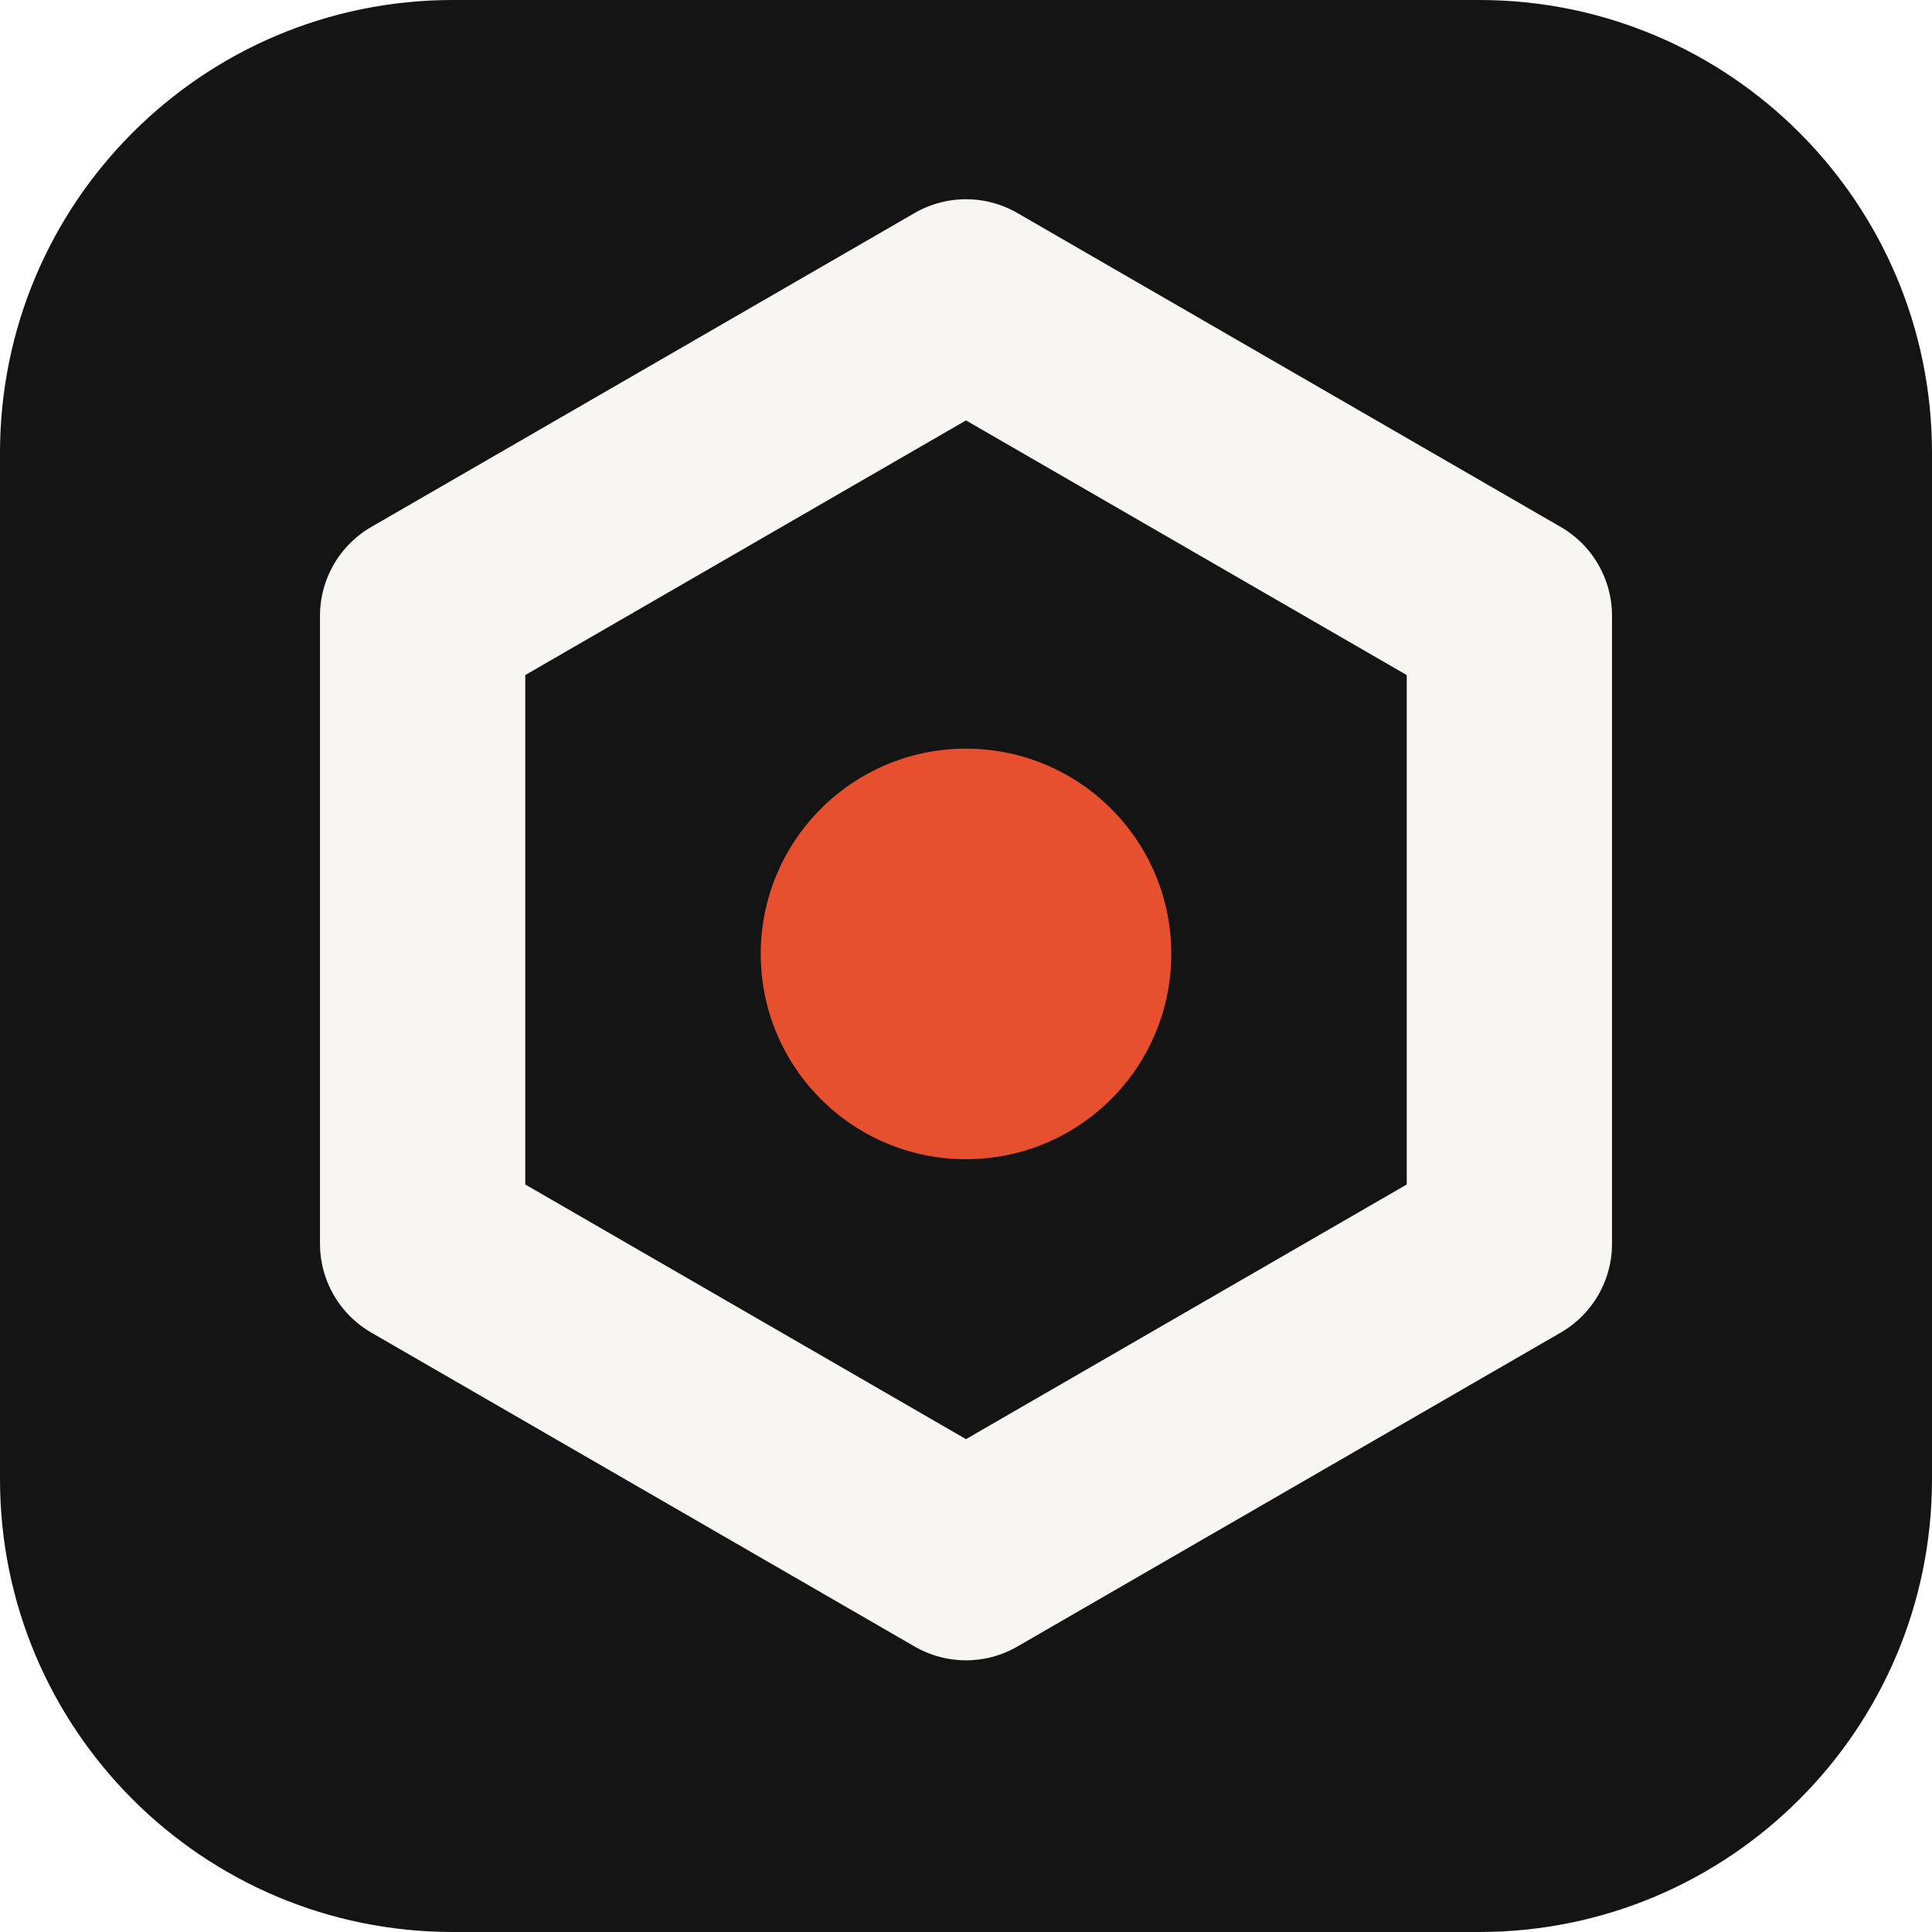
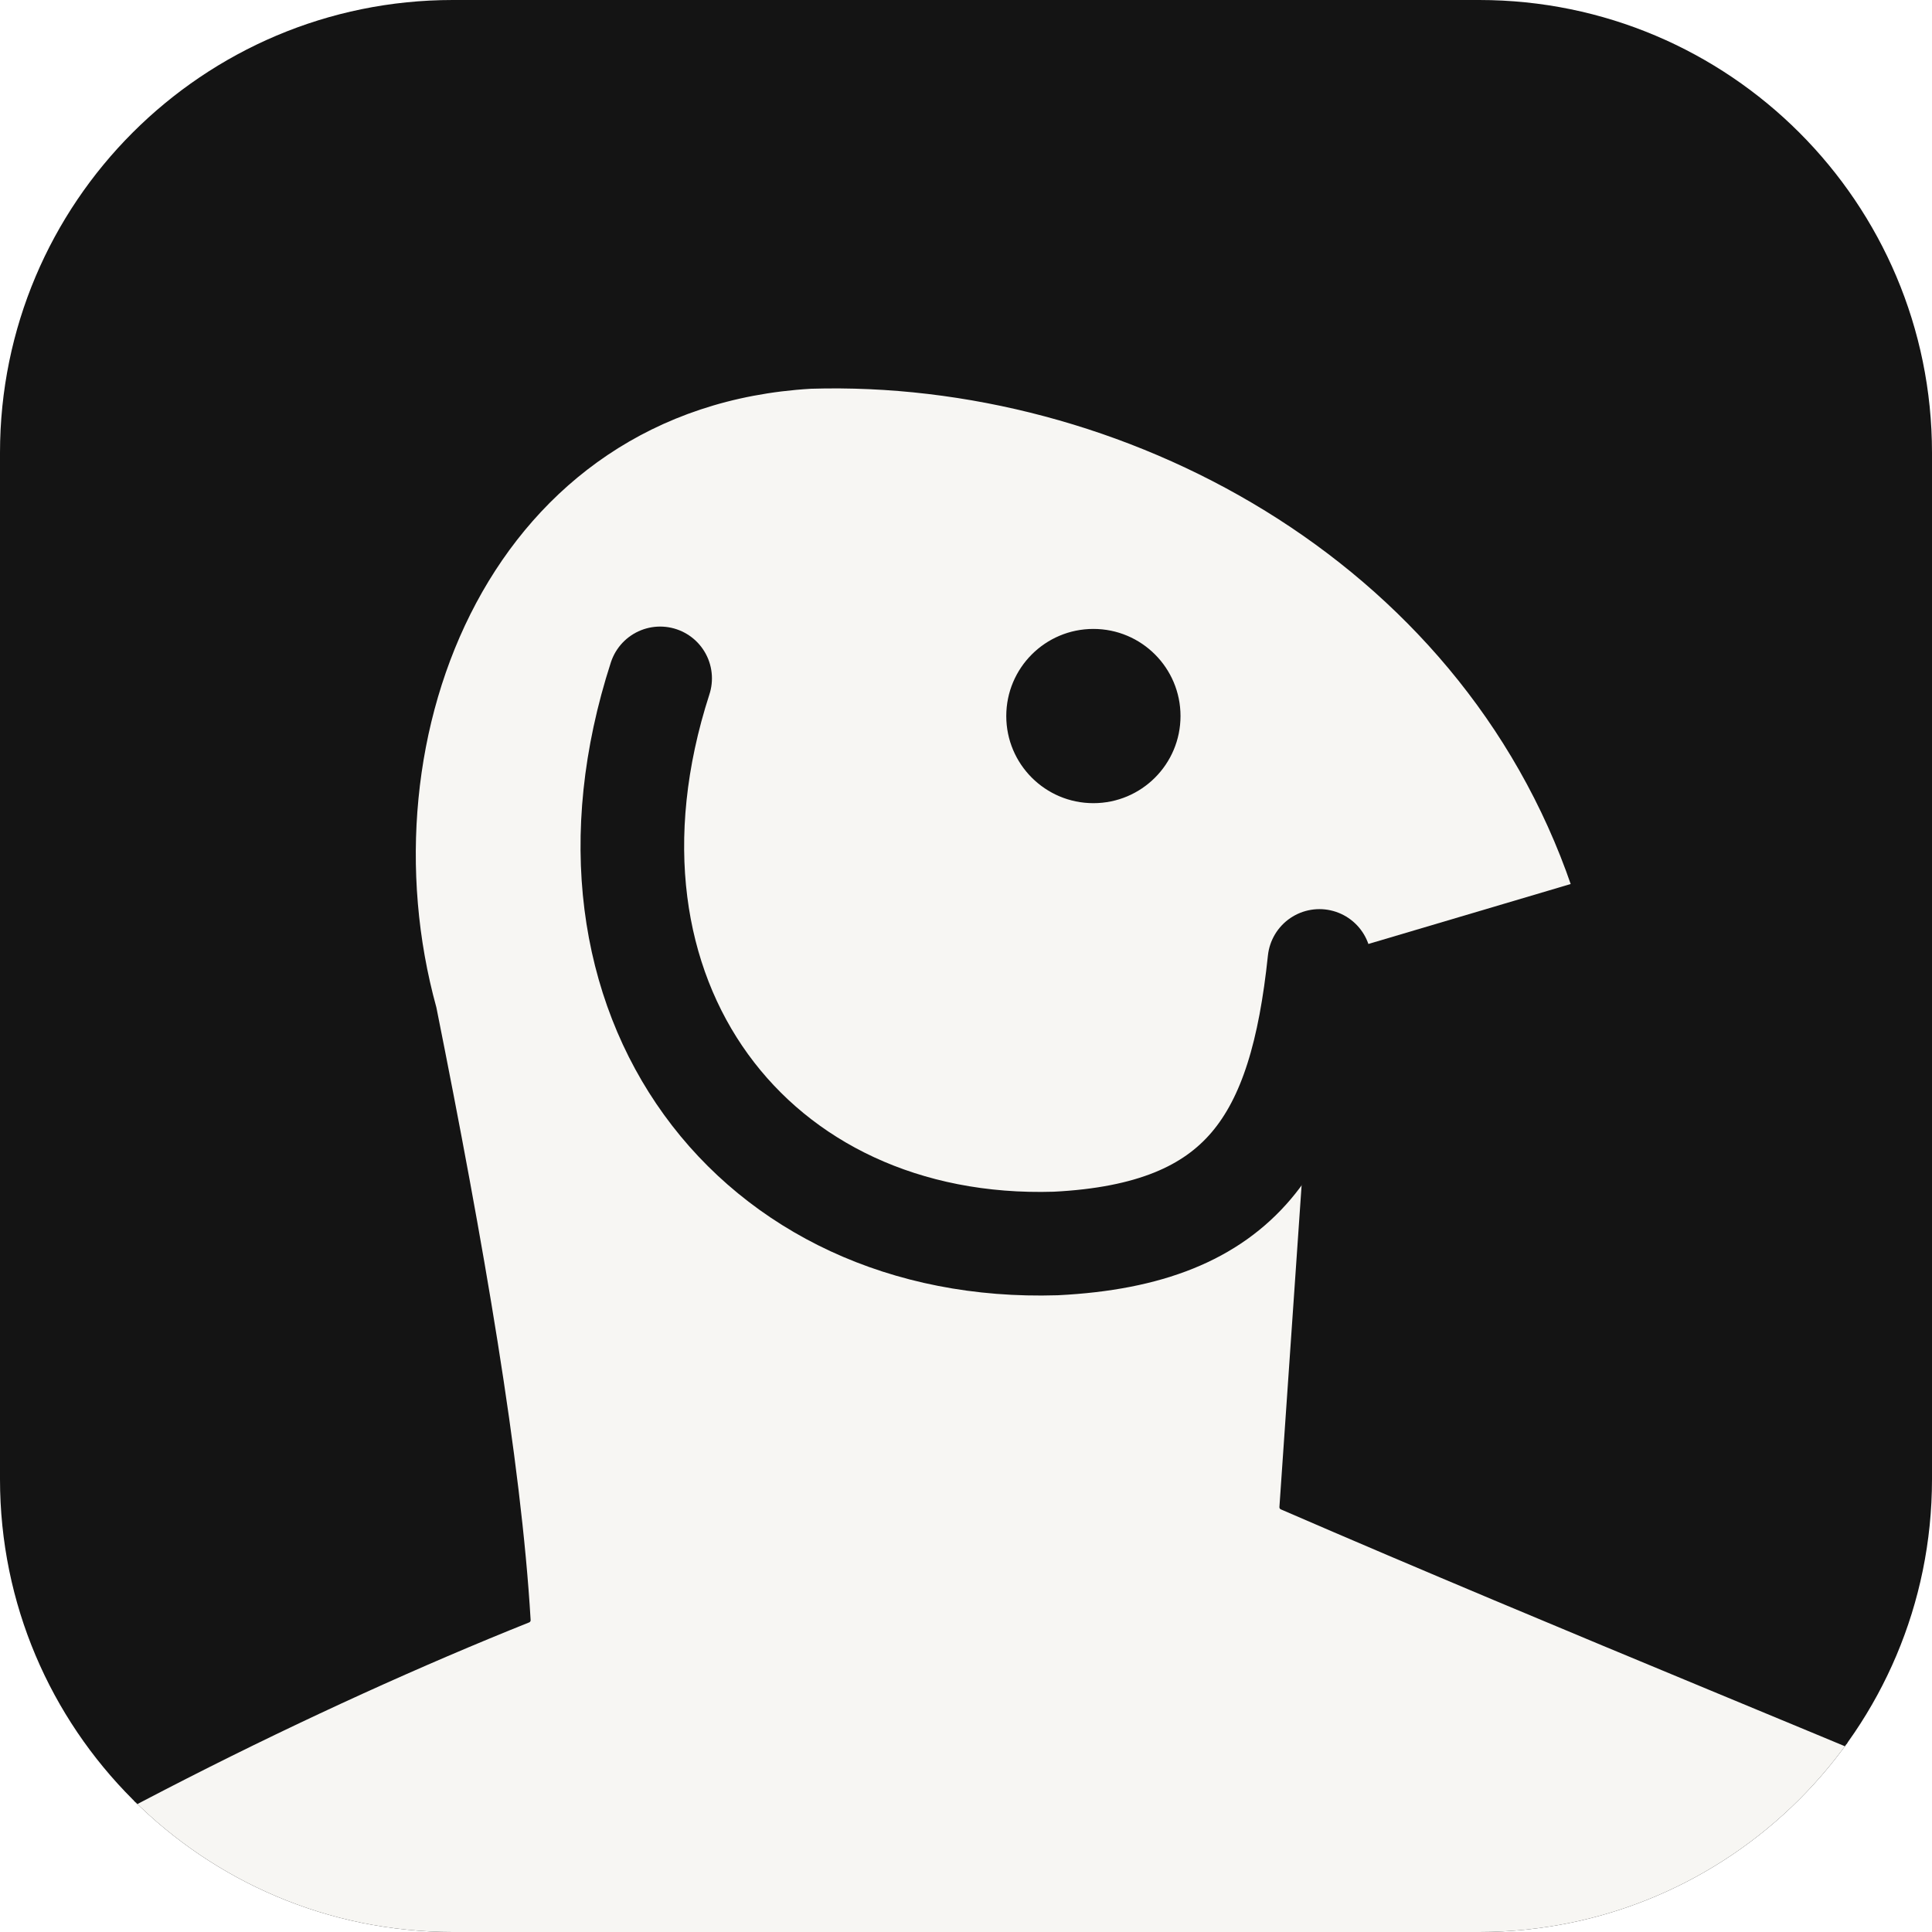
<svg xmlns="http://www.w3.org/2000/svg" viewBox="0 0 32 32" width="32" height="32">
+   <defs>
+     <clipPath id="frame">
+       <rect width="32" height="32" rx="7.5" />
+     </clipPath>
+   </defs>
  <rect width="32" height="32" rx="7.5" fill="#141414" />
-   <path d="M16 5l9 5.2v10.4l-9 5.2-9-5.2V10.2z" fill="none" stroke="#f7f6f3" stroke-width="3.4" stroke-linejoin="round" />
-   <circle cx="16" cy="15.8" r="3.4" fill="#e6502e" />
+   <g clip-path="url(#frame)">
+     <g transform="translate(-9.97 4.06) scale(0.078)" fill="none" stroke="#141414" stroke-linejoin="round" stroke-linecap="round">
+       <path fill="#f7f6f3" d="M300 30 C232 34 204 104 220 162 C230 212 238 258 240 292 C150 328 18 402 14 452 C10 502 92 560 150 600 C142 622 136 640 140 650 C152 664 172 656 178 640 L184 975 L392 975 L580 975 L497 872 C504 700 502 560 500 470 C580 486 664 480 742 478 C768 476 768 424 742 422 C650 368 520 320 400 268 L408 152 L462 136 C438 66 366 28 300 30 Z" />
+       <path d="M268 92 C246 160 288 214 352 212 C392 210 404 190 408 152" stroke-width="22" />
+       <circle cx="360" cy="100" r="18" fill="#141414" />
+     </g>
+   </g>
</svg>
